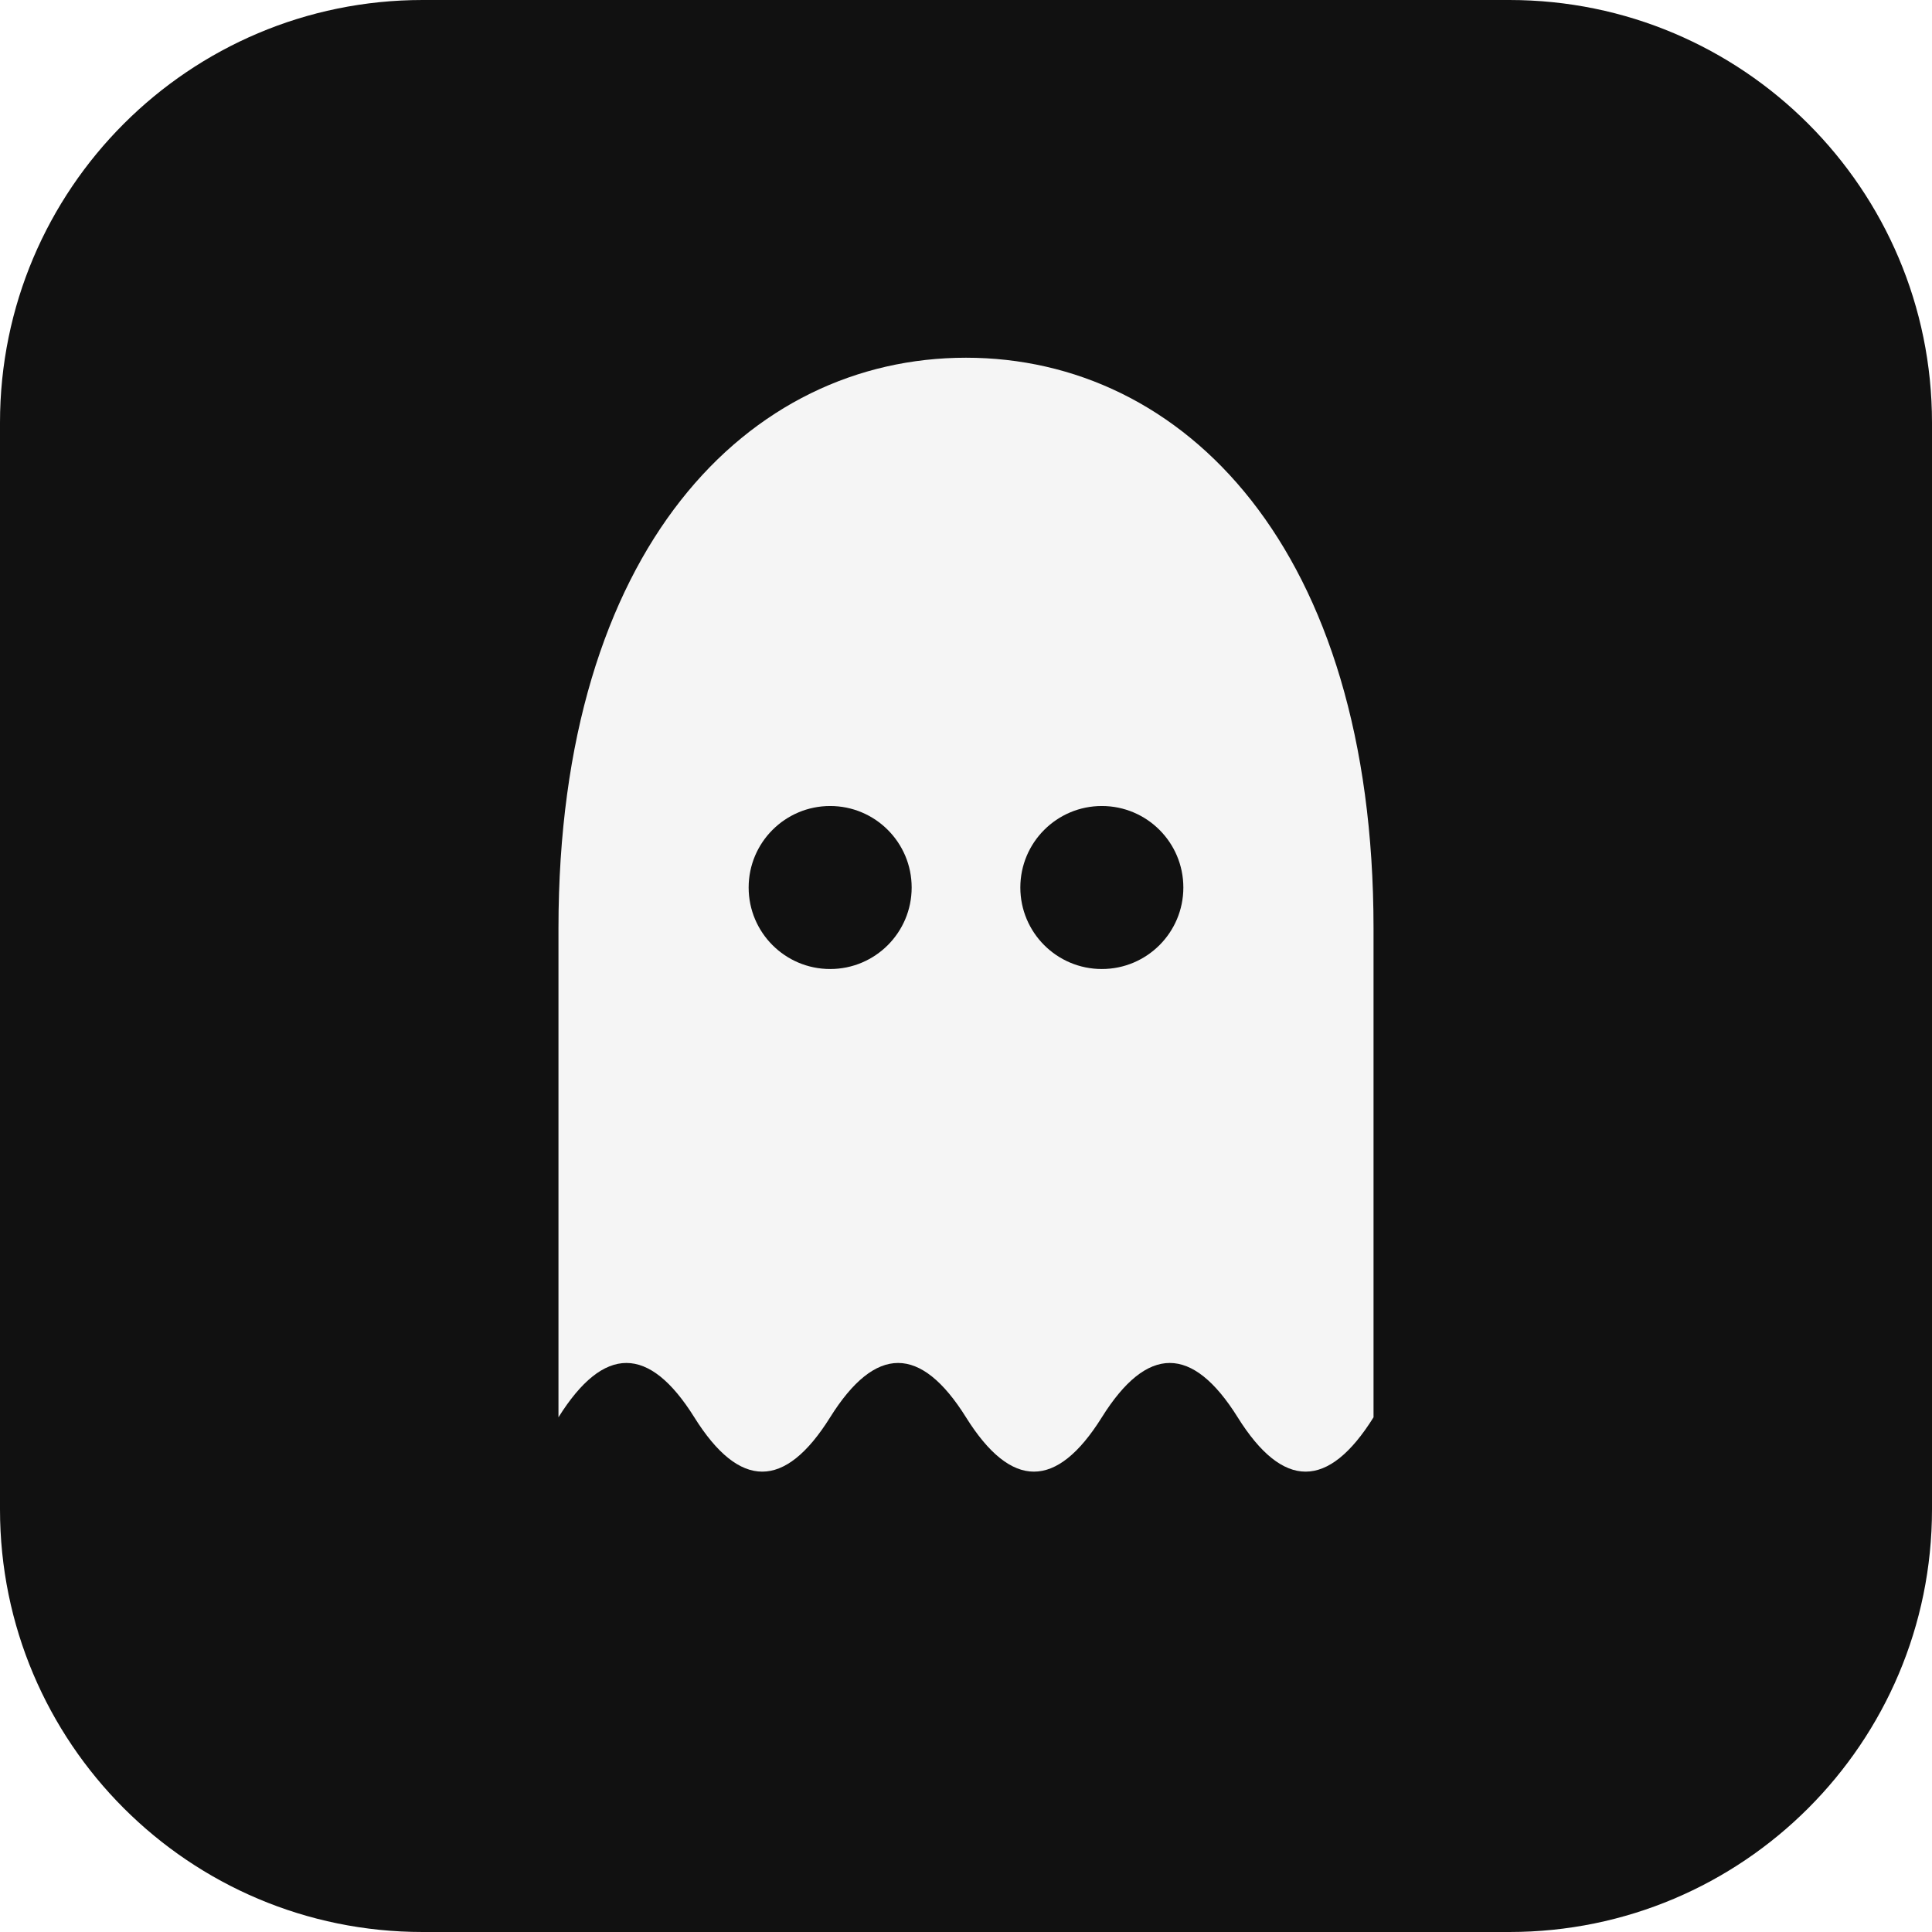
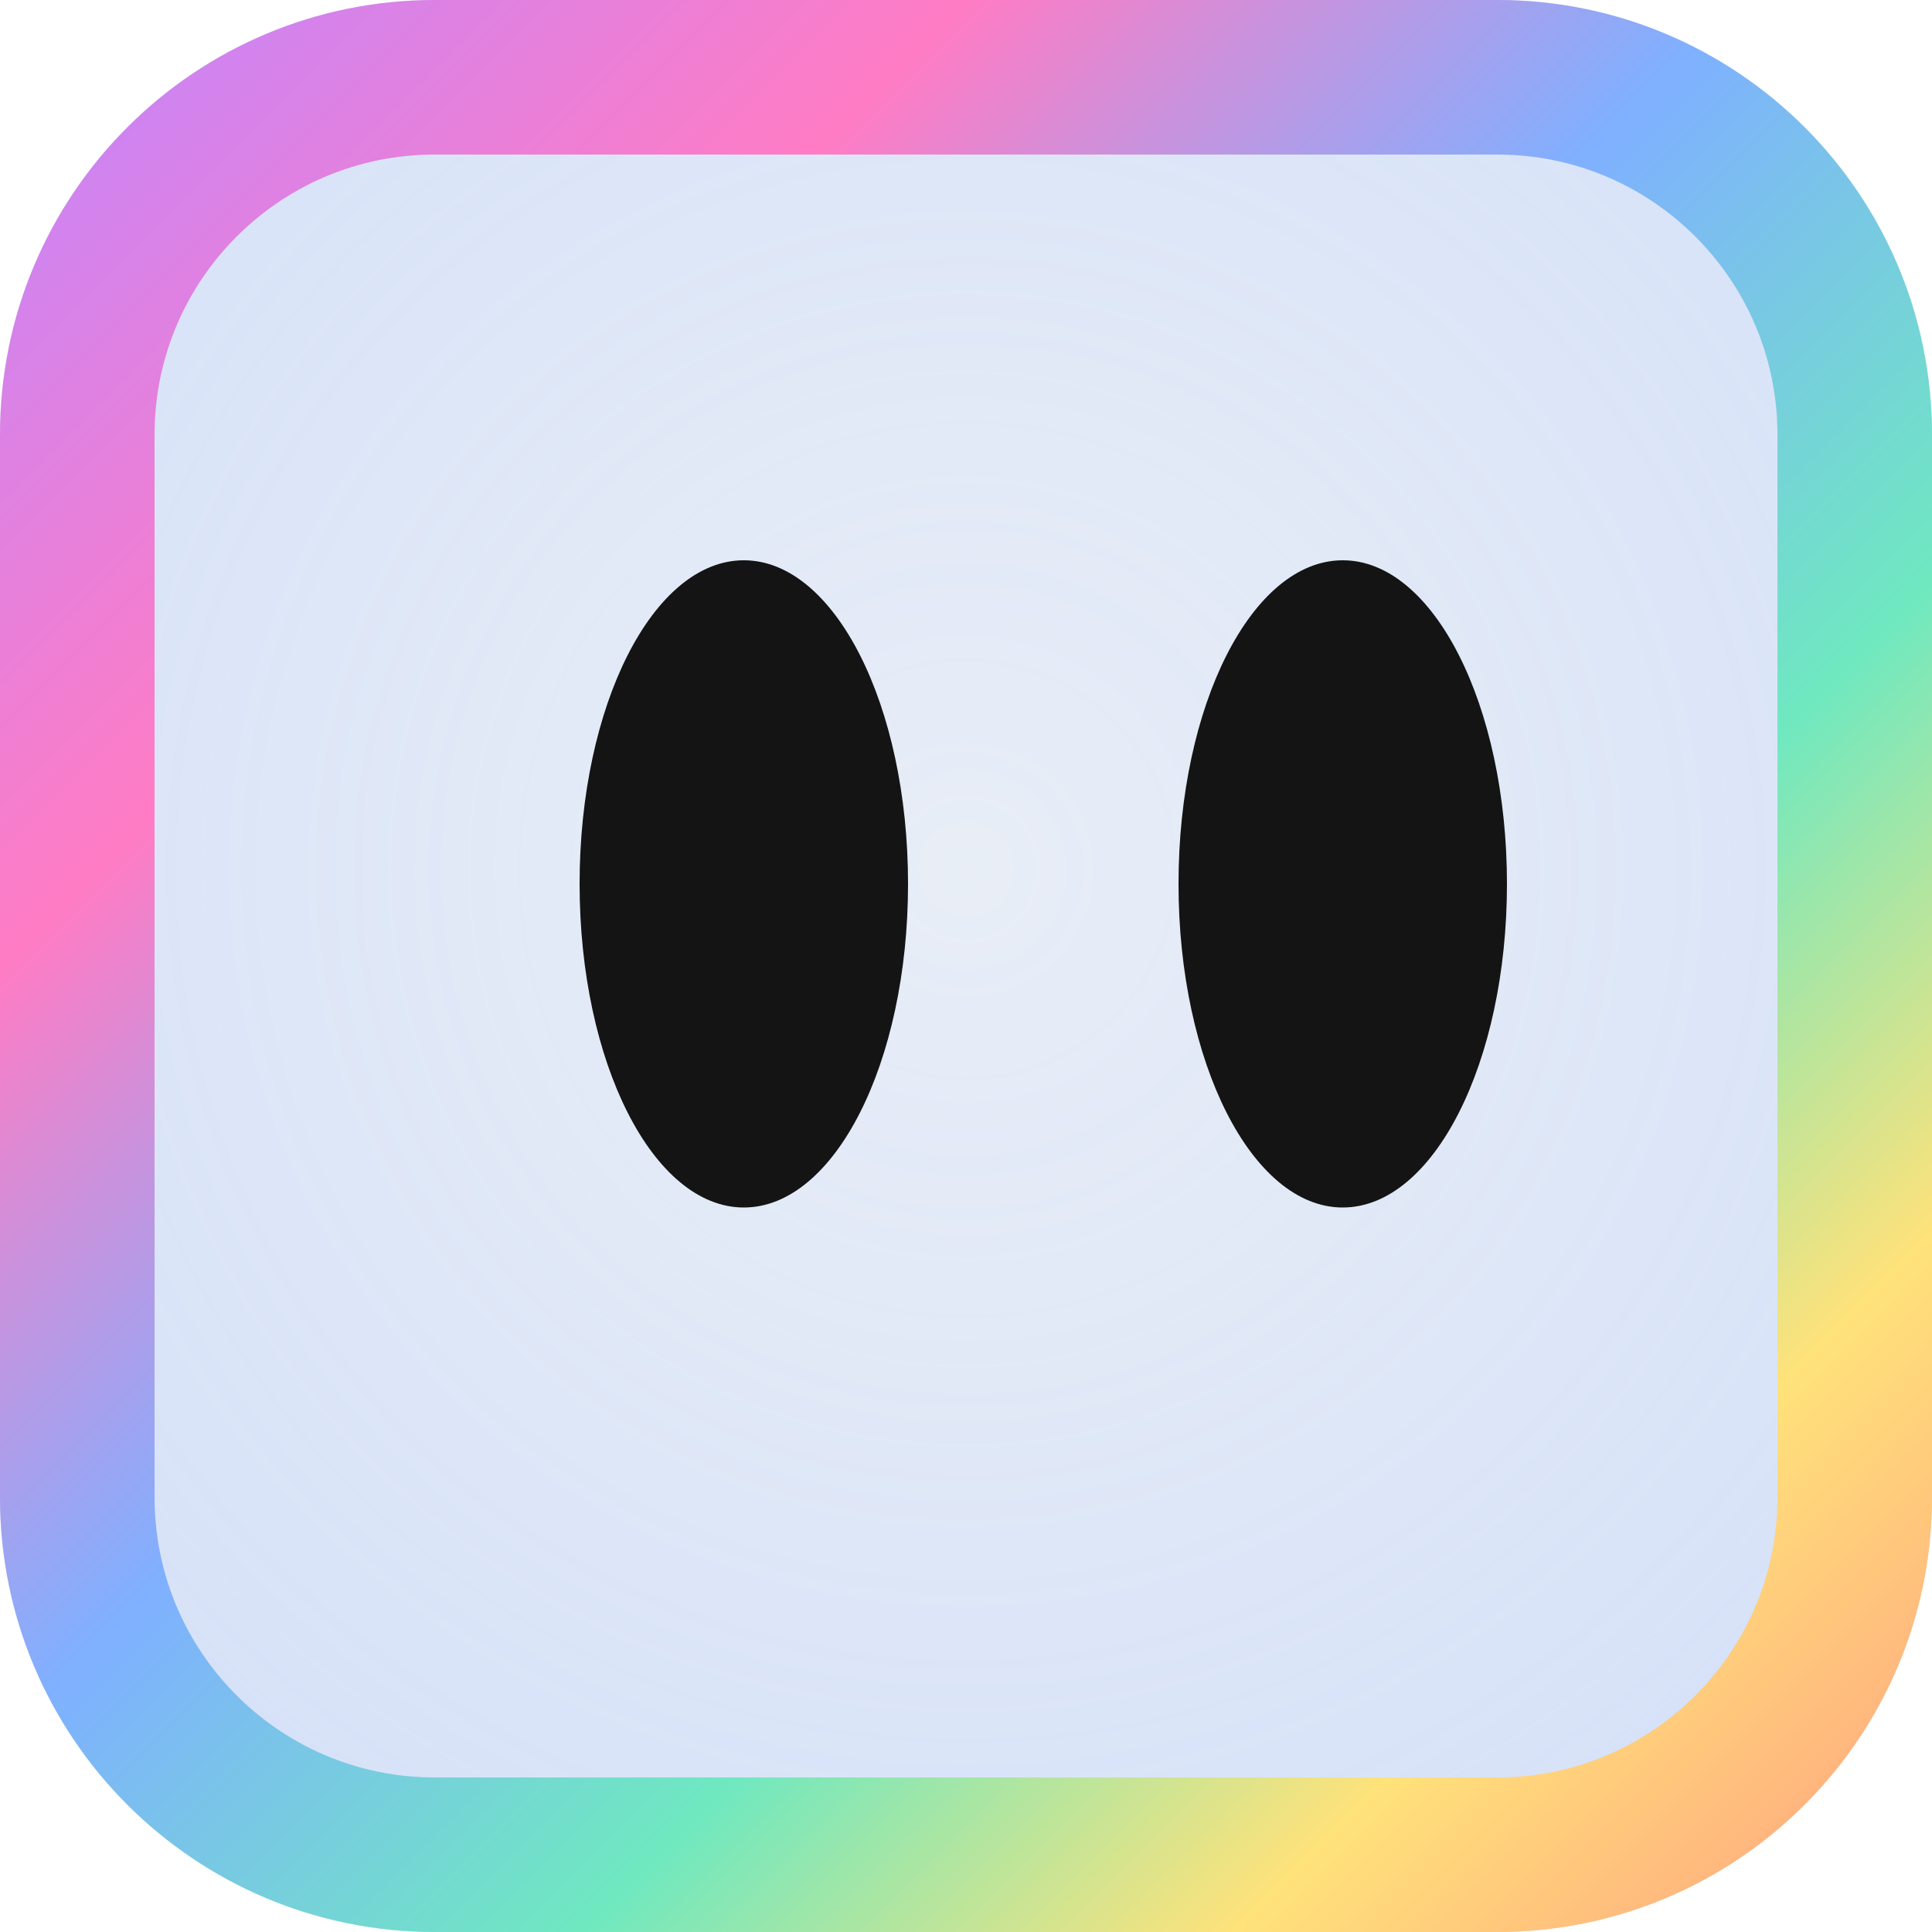
- <svg xmlns="http://www.w3.org/2000/svg" viewBox="0 0 512 512">
-   <rect width="512" height="512" rx="112" fill="#111111" />
-   <g transform="translate(40 30) scale(3.6)">
-     <path fill="#f5f5f5" d="M30 60 C30 32 44 18 60 18 C76 18 90 32 90 60 L90 96 Q85 104 80 96 Q75 88 70 96 Q65 104 60 96 Q55 88 50 96 Q45 104 40 96 Q35 88 30 96 Z" />
-     <circle cx="50" cy="57" r="6" fill="#111111" />
-     <circle cx="70" cy="57" r="6" fill="#111111" />
-   </g>
+ <svg xmlns="http://www.w3.org/2000/svg" viewBox="0 0 64 64">
+   <style>.base{fill:#f7f7f5}.glass{fill:url(#gl)}.eye{fill:#141414}@media (prefers-color-scheme:dark){.base{fill:#161616}.glass{fill:url(#gd)}.eye{fill:#f4f4f2}}</style>
+   <defs>
+     <radialGradient id="gl" cx="32" cy="28.8" r="51.2" gradientUnits="userSpaceOnUse">
+       <stop offset="0" stop-color="#8fb4ff" stop-opacity=".14" />
+       <stop offset=".7" stop-color="#8fb4ff" stop-opacity=".3" />
+       <stop offset="1" stop-color="#8fb4ff" stop-opacity=".52" />
+     </radialGradient>
+     <radialGradient id="gd" cx="32" cy="28.8" r="51.2" gradientUnits="userSpaceOnUse">
+       <stop offset="0" stop-color="#8fb4ff" stop-opacity=".18" />
+       <stop offset=".7" stop-color="#8fb4ff" stop-opacity=".34" />
+       <stop offset="1" stop-color="#8fb4ff" stop-opacity=".56" />
+     </radialGradient>
+     <linearGradient id="rim" x1="0" y1="0" x2="64" y2="64" gradientUnits="userSpaceOnUse">
+       <stop offset="0" stop-color="#bf86ff" />
+       <stop offset=".25" stop-color="#ff7cc4" />
+       <stop offset=".45" stop-color="#7fb0ff" />
+       <stop offset=".65" stop-color="#6fe8c0" />
+       <stop offset=".82" stop-color="#ffe27a" />
+       <stop offset="1" stop-color="#ff9c80" />
+     </linearGradient>
+   </defs>
+   <rect class="base" width="64" height="64" rx="14.4" />
+   <rect class="glass" width="64" height="64" rx="14.4" />
+   <rect x="2.56" y="2.56" width="58.88" height="58.88" rx="11.84" fill="none" stroke="url(#rim)" stroke-width="5.12" />
+   <ellipse class="eye" cx="24.64" cy="29.28" rx="5.44" ry="10.72" />
+   <ellipse class="eye" cx="44.48" cy="29.28" rx="5.44" ry="10.72" />
</svg>
